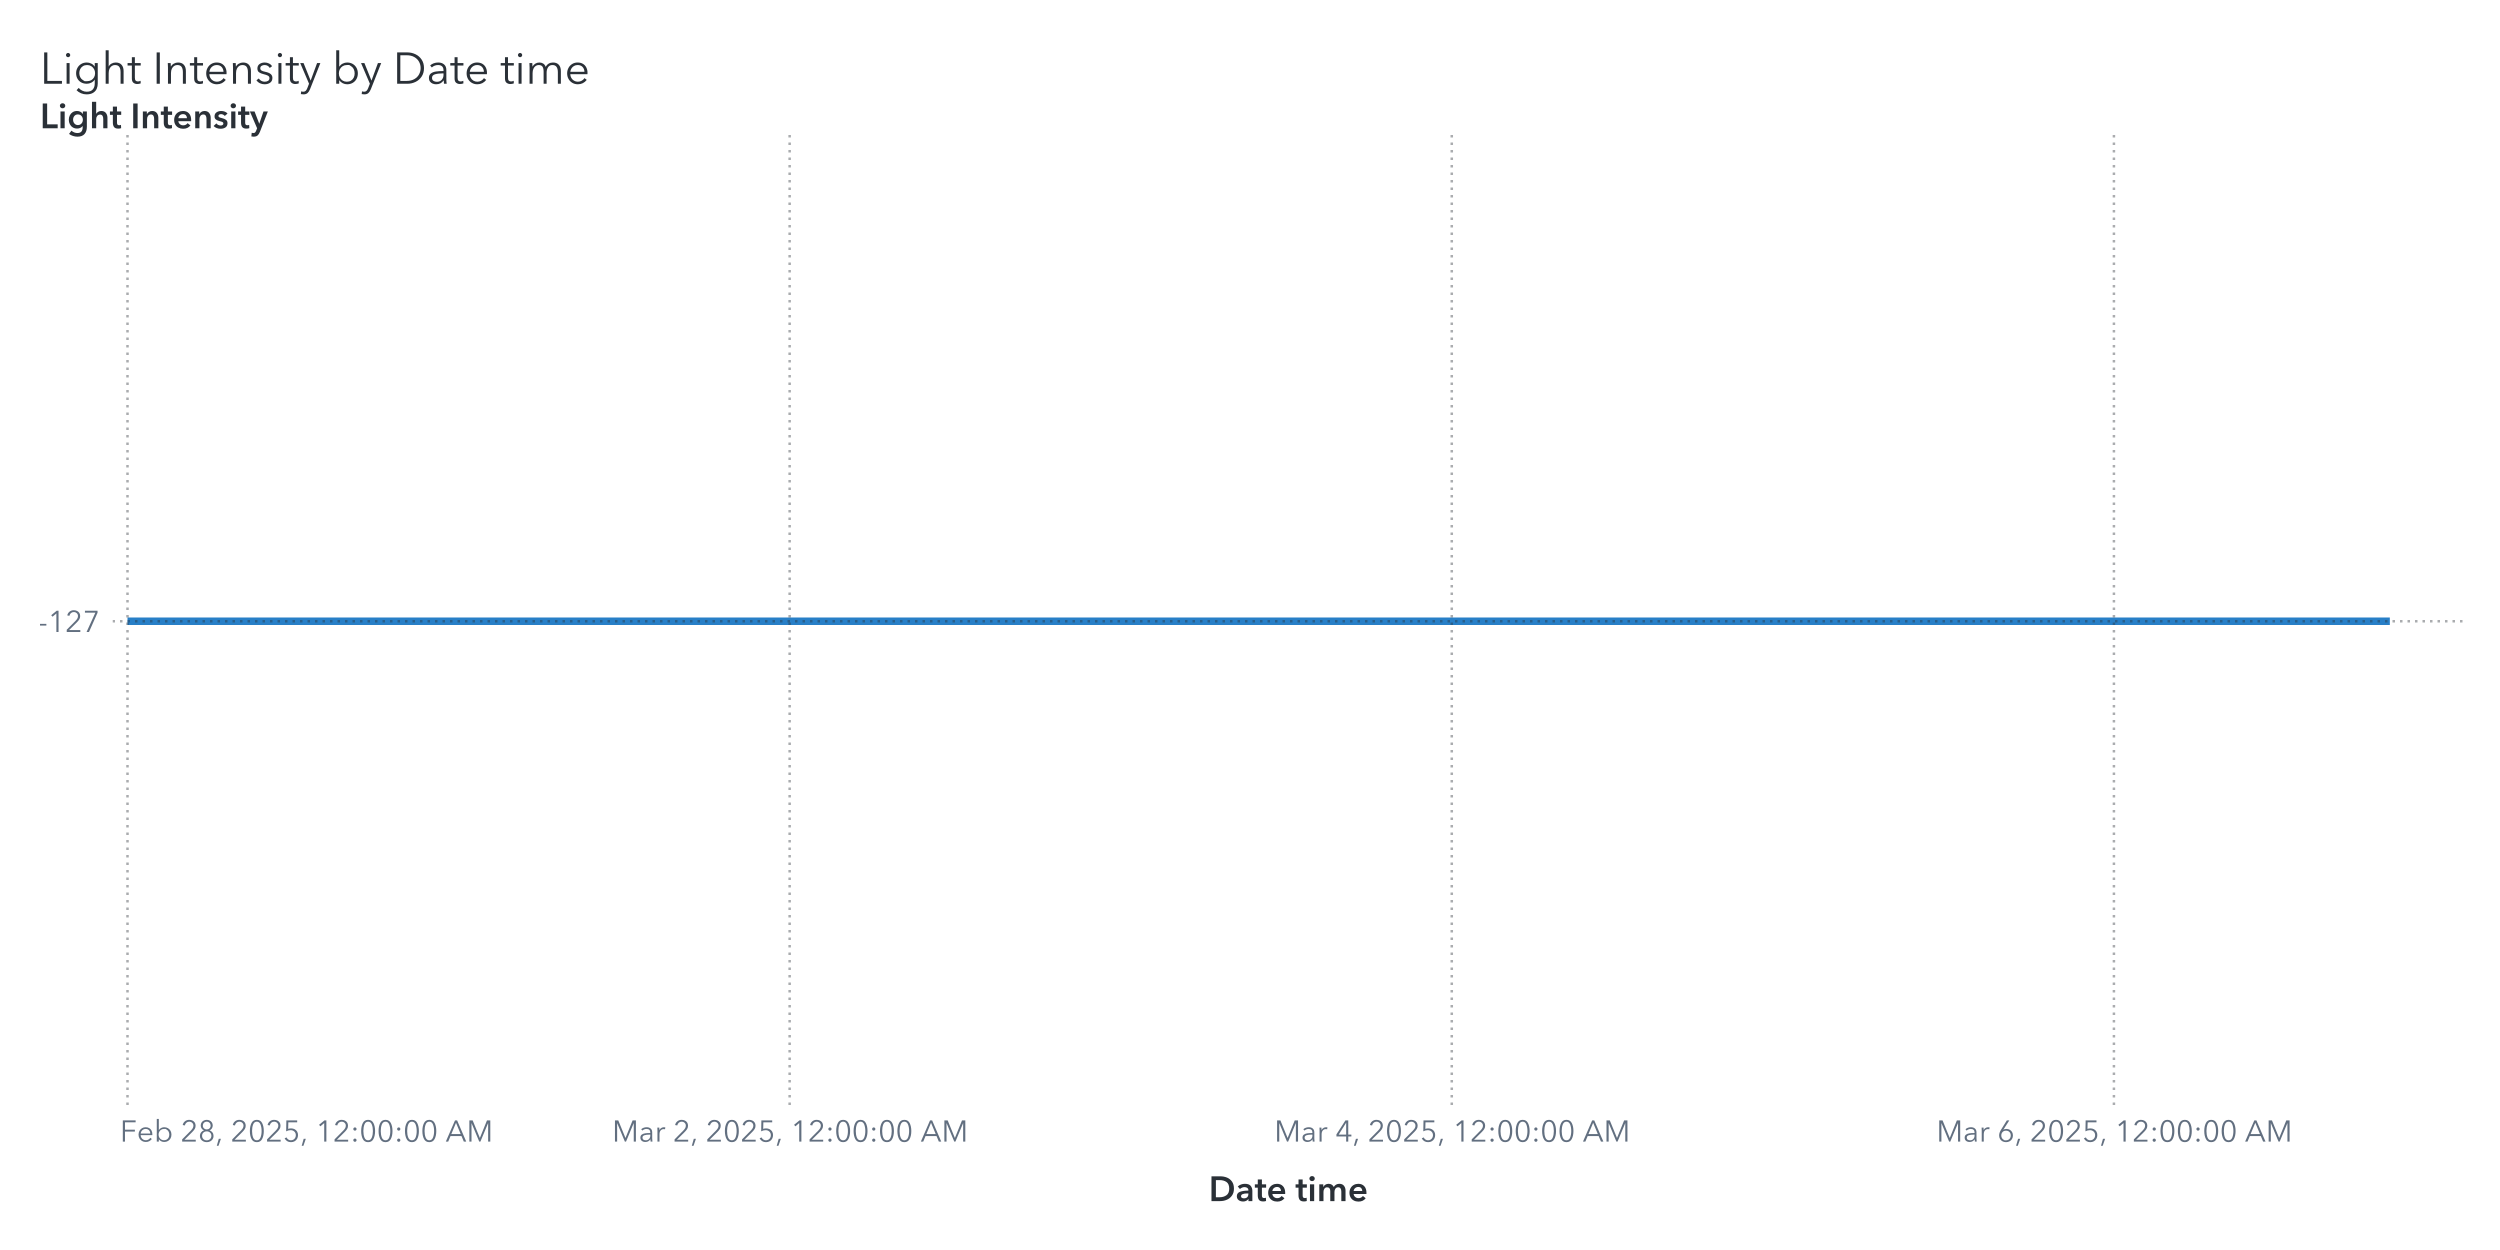
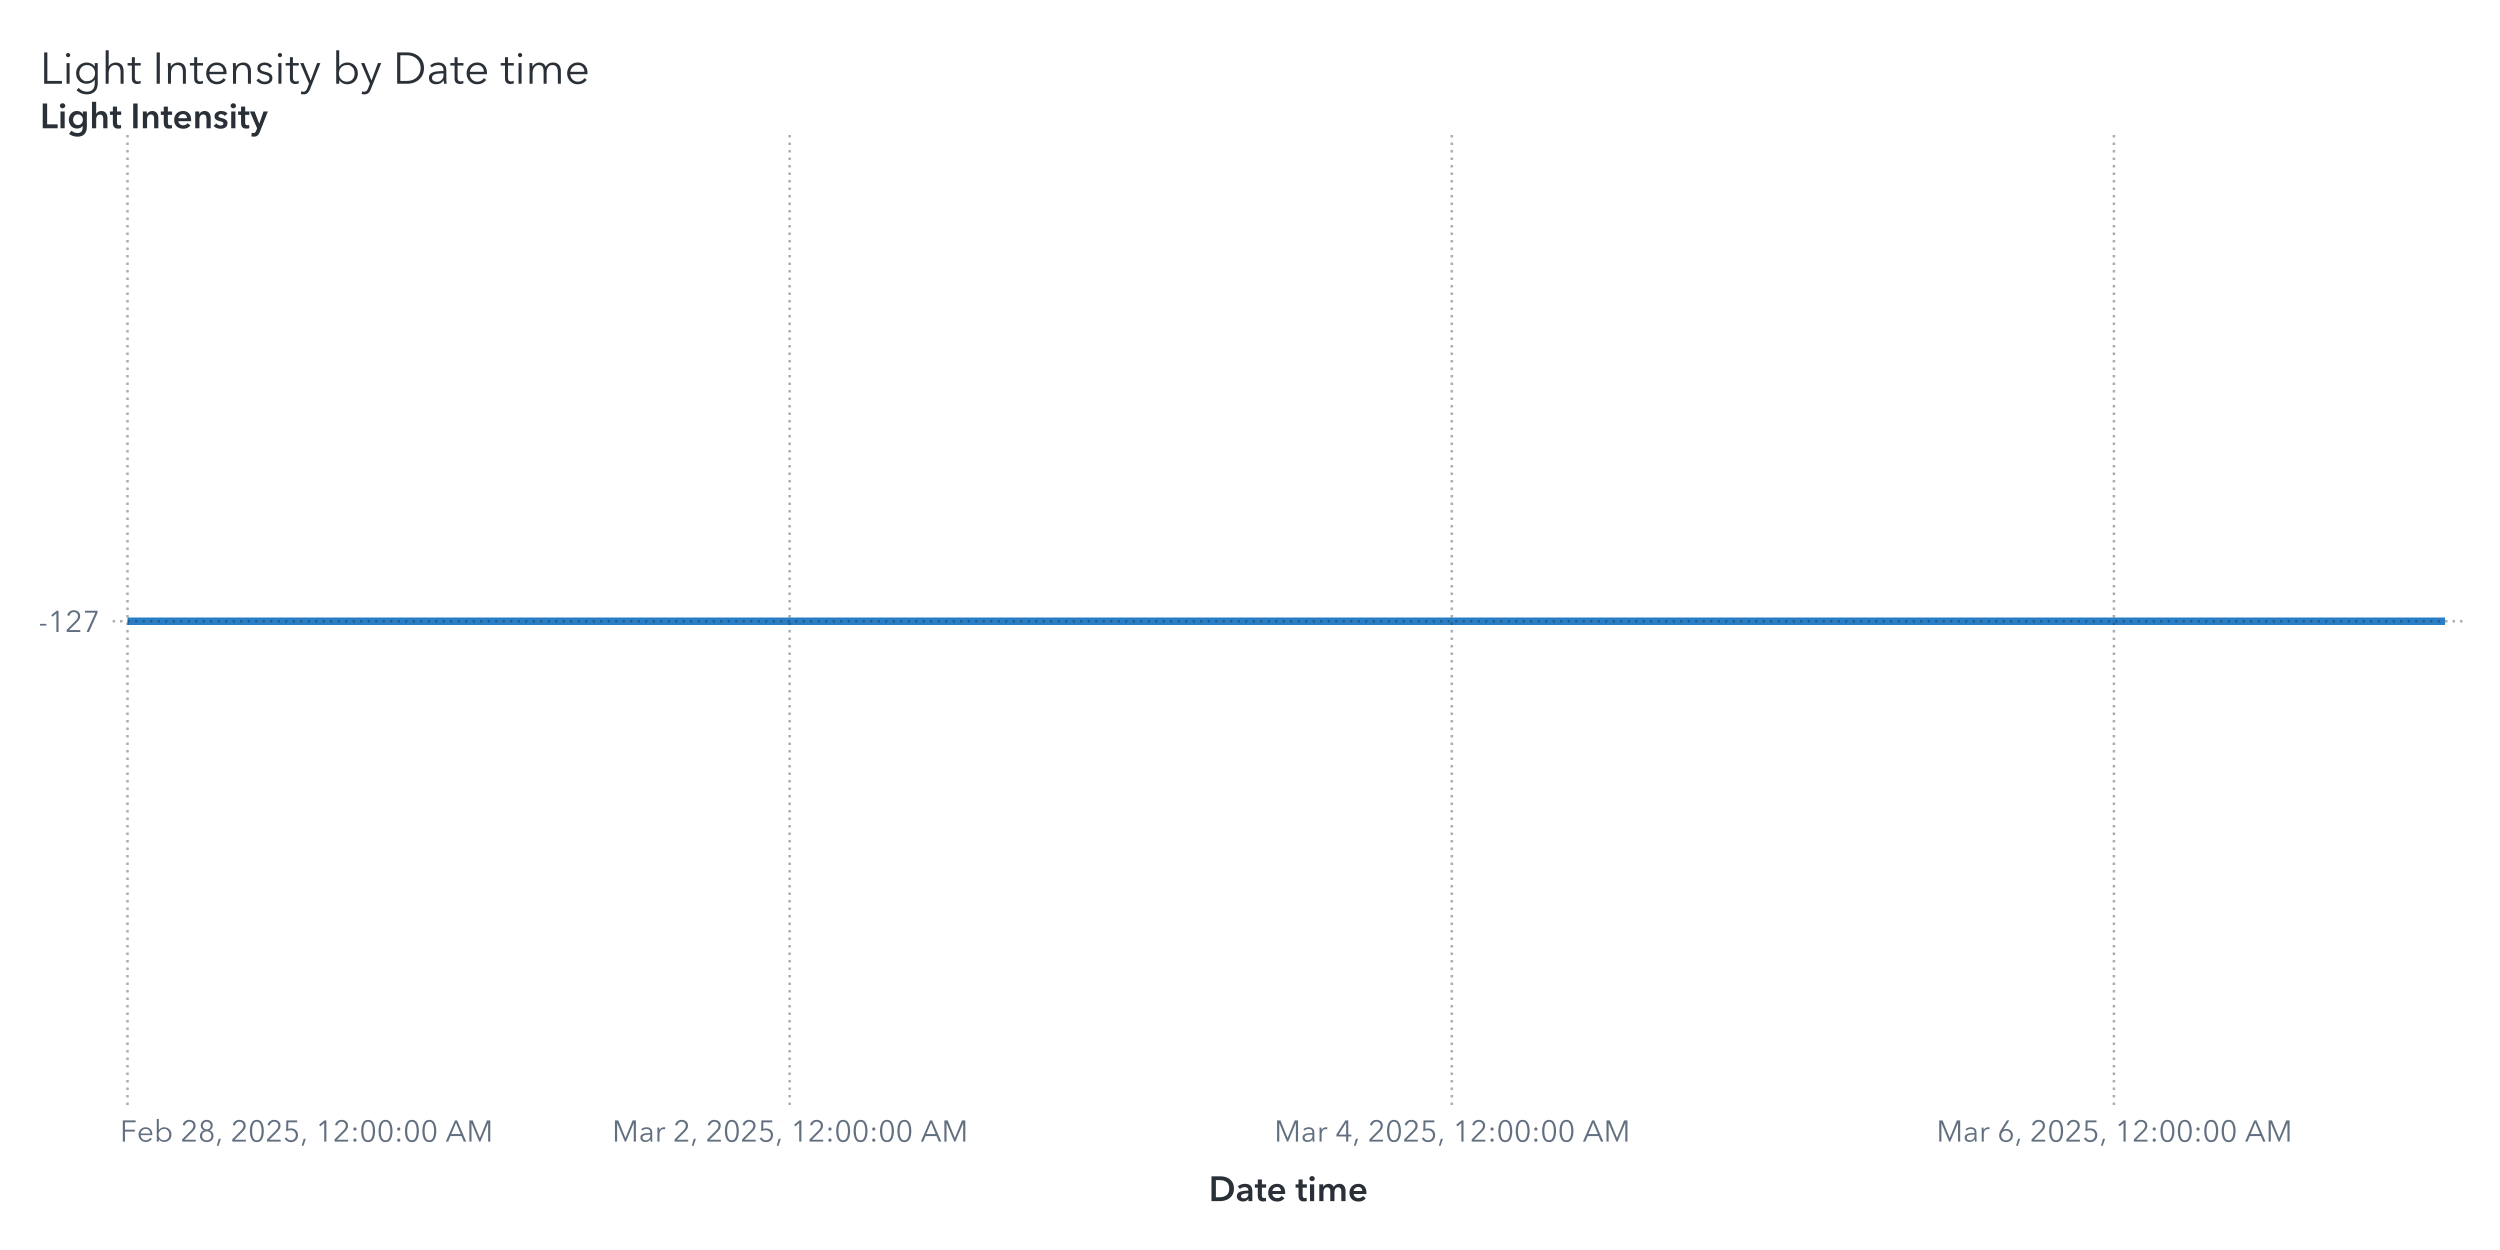
<svg xmlns="http://www.w3.org/2000/svg" xmlns:xlink="http://www.w3.org/1999/xlink" version="1.1" width="1000" height="500" viewBox="0 0 1000 500">
  <rect x="0" y="0" width="1000" height="500" fill="#ffffff">
</rect>
  <g>
    <rect x="0" y="0" rx="5" ry="5" width="1000.0" height="500.0" fill="#ffffff" opacity="0">
</rect>
    <rect x="0" y="0" rx="5" ry="5" width="1000.0" height="500.0" fill="#ffffff" opacity="0">
</rect>
    <rect x="0" y="0" rx="5" ry="5" width="1000.0" height="500.0" fill="#ffffff" opacity="0">
</rect>
    <rect x="0" y="0" rx="5" ry="5" width="1000.0" height="500.0" fill="#ffffff" opacity="0">
</rect>
    <g transform=" translate(16.0 -462.0)">
      <g transform="">
        <g fill="#2a3037" stroke="#2a3037" transform="translate(0 495.5) scale(0.0177 -0.0177)">
          <defs>
            <path id="g76/TT0" d="M166.0 64.0 L496.0 64.0 L496.0 0 L94.0 0 L94.0 708.0 L166.0 708.0 L166.0 64.0Z">
</path>
          </defs>
          <use x="0" y="0" xlink:href="#g76/TT0" />
          <defs>
            <path id="g105/TT0" d="M125.0 600.0Q 106.0,600.0  91.5,614.0 T 77.0,648.0 Q 77.0,668.0  91.5,682.0 T 125.0,696.0 Q 144.0,696.0  158.5,682.0 T 173.0,648.0 Q 173.0,628.0  158.5,614.0 T 125.0,600.0 Z M159.0 0 L91.0 0 L91.0 468.0 L159.0 468.0 L159.0 0Z">
</path>
          </defs>
          <use x="510.0" y="0" xlink:href="#g105/TT0" />
          <defs>
            <path id="g103/TT0" d="M294.0 -180.0Q 389.0,-180.0  433.0,-129.0 T 477.0,4.0  L477.0 92.0 L475.0 92.0Q 449.0,50.0  399.5,25.0 T 298.0,0 Q 226.0,0  171.0,30.5 T 86.0,115.5 T 56.0,238.0 Q 56.0,305.0  86.5,360.0 T 172.0,447.5 T 298.0,480.0 Q 351.0,480.0  399.5,455.5 T 475.0,387.0  L477.0 387.0 L477.0 468.0 L545.0 468.0 L545.0 4.0Q 545.0,-56.0  523.0,-110.5 T 444.0,-202.5 T 291.0,-240.0 Q 227.0,-240.0  167.5,-215.0 T 66.0,-146.0  L115.0 -94.0Q 144.0,-131.0  193.0,-155.5 T 294.0,-180.0 Z M305.0 58.0Q 357.0,58.0  398.0,81.0 T 462.0,145.5 T 485.0,240.0 Q 485.0,289.0  461.5,331.0 T 397.0,398.0 T 305.0,423.0 Q 250.0,423.0  210.0,398.0 T 149.0,331.5 T 128.0,240.0 Q 128.0,190.0  149.0,148.5 T 210.0,82.5 T 250.0,58.0 Z">
</path>
          </defs>
          <use x="760.0" y="0" xlink:href="#g103/TT0" />
          <defs>
            <path id="g104/TT0" d="M319.0 480.0Q 406.0,480.0  451.5,428.0 T 497.0,287.0  L497.0 0 L429.0 0 L429.0 259.0Q 429.0,338.0  400.5,380.5 T 302.0,423.0 Q 264.0,423.0  232.0,402.5 T 180.0,341.0 T 160.0,240.0  L160.0 0 L92.0 0 L92.0 756.0 L160.0 756.0 L160.0 391.0 L162.0 391.0Q 180.0,431.0  224.5,455.5 T 319.0,480.0 Z">
</path>
          </defs>
          <use x="1392.0" y="0" xlink:href="#g104/TT0" />
          <defs>
            <path id="g116/TT0" d="M169.0 411.0 L169.0 138.0Q 169.0,89.0  187.0,70.5 T 239.0,52.0 Q 268.0,52.0  298.0,67.0  L301.0 8.0Q 264.0,-6.0  221.0,-6.0 Q 173.0,-6.0  137.0,22.0 T 101.0,119.0  L101.0 411.0 L4.0 411.0 L4.0 468.0 L101.0 468.0 L101.0 600.0 L169.0 600.0 L169.0 468.0 L301.0 468.0 L301.0 411.0 L169.0 411.0Z">
</path>
          </defs>
          <use x="1975.0" y="0" xlink:href="#g116/TT0" />
          <defs>
            <path id="g73/TT0" d="M166.0 0 L94.0 0 L94.0 708.0 L166.0 708.0 L166.0 0Z">
</path>
          </defs>
          <use x="2542.0" y="0" xlink:href="#g73/TT0" />
          <defs>
            <path id="g110/TT0" d="M155.0 388.0 L157.0 388.0Q 176.0,428.0  221.5,454.0 T 317.0,480.0 Q 404.0,480.0  449.5,428.0 T 495.0,287.0  L495.0 0 L427.0 0 L427.0 259.0Q 427.0,338.0  398.5,380.5 T 300.0,423.0 Q 262.0,423.0  230.0,402.5 T 178.0,341.0 T 158.0,240.0  L158.0 0 L90.0 0 L90.0 365.0Q 90.0,425.0  86.0,468.0  L151.0 468.0Q 155.0,418.0  155.0,388.0 Z">
</path>
          </defs>
          <use x="2802.0" y="0" xlink:href="#g110/TT0" />
          <use x="3383.0" y="0" xlink:href="#g116/TT0" />
          <defs>
            <path id="g101/TT0" d="M515.0 216.0 L127.0 216.0Q 128.0,169.0  150.5,130.5 T 212.0,69.0 T 298.0,46.0 Q 347.0,46.0  387.0,69.5 T 448.0,127.0  L499.0 87.0Q 421.0,-12.0  298.0,-12.0 Q 229.0,-12.0  174.0,20.0 T 87.5,108.0 T 56.0,234.0 Q 56.0,303.0  87.0,359.5 T 172.0,448.0 T 292.0,480.0 Q 363.0,480.0  413.5,449.5 T 490.0,366.0 T 516.0,248.0 Q 516.0,228.0  515.0,216.0 Z M292.0 423.0Q 248.0,423.0  211.5,402.0 T 153.0,345.5 T 128.0,270.0  L447.0 270.0Q 444.0,338.0  403.5,380.5 T 292.0,423.0 Z">
</path>
          </defs>
          <use x="3700.0" y="0" xlink:href="#g101/TT0" />
          <use x="4272.0" y="0" xlink:href="#g110/TT0" />
          <defs>
            <path id="g115/TT0" d="M224.0 423.0Q 183.0,423.0  154.0,404.5 T 125.0,350.0 Q 125.0,318.0  151.0,300.0 T 237.0,270.0 Q 320.0,253.0  359.5,220.0 T 399.0,133.0 Q 399.0,59.0  347.5,23.5 T 223.0,-12.0 Q 167.0,-12.0  118.0,11.0 T 38.0,79.0  L92.0 119.0Q 111.0,87.0  146.5,66.5 T 222.0,46.0 Q 270.0,46.0  301.0,65.5 T 332.0,128.0 Q 332.0,163.0  299.5,182.0 T 194.0,218.0 Q 136.0,232.0  98.0,258.5 T 60.0,344.0 Q 60.0,411.0  108.5,445.5 T 227.0,480.0 Q 277.0,480.0  323.0,457.5 T 391.0,396.0  L339.0 357.0Q 324.0,387.0  293.0,405.0 T 224.0,423.0 Z">
</path>
          </defs>
          <use x="4853.0" y="0" xlink:href="#g115/TT0" />
          <use x="5297.0" y="0" xlink:href="#g105/TT0" />
          <use x="5547.0" y="0" xlink:href="#g116/TT0" />
          <defs>
            <path id="g121/TT0" d="M253.0 73.0 L398.0 468.0 L472.0 468.0 L239.0 -121.0Q 216.0,-180.0  182.5,-210.0 T 92.0,-240.0 Q 61.0,-240.0  31.0,-234.0  L38.0 -172.0Q 62.0,-180.0  88.0,-180.0 Q 121.0,-180.0  141.5,-159.5 T 178.0,-97.0  L216.0 1.0 L16.0 468.0 L92.0 468.0 L251.0 73.0 L253.0 73.0Z">
</path>
          </defs>
          <use x="5864.0" y="0" xlink:href="#g121/TT0" />
          <defs>
            <path id="g98/TT0" d="M160.0 0 L92.0 0 L92.0 756.0 L160.0 756.0 L160.0 387.0 L162.0 387.0Q 191.0,431.0  239.0,455.5 T 339.0,480.0 Q 410.0,480.0  465.5,447.5 T 551.0,359.0 T 581.0,234.0 Q 581.0,165.0  551.0,109.0 T 465.5,20.5 T 339.0,-12.0 Q 287.0,-12.0  239.0,12.0 T 162.0,79.0  L160.0 79.0 L160.0 0Z M332.0 423.0Q 280.0,423.0  239.0,398.0 T 175.0,330.0 T 152.0,234.0 Q 152.0,181.0  175.0,138.0 T 239.0,70.5 T 332.0,46.0 Q 387.0,46.0  427.0,71.0 T 488.0,138.5 T 509.0,234.0 Q 509.0,287.0  488.0,330.0 T 427.0,398.0 T 387.0,423.0 Z">
</path>
          </defs>
          <use x="6602.0" y="0" xlink:href="#g98/TT0" />
          <use x="7239.0" y="0" xlink:href="#g121/TT0" />
          <defs>
            <path id="g68/TT0" d="M329.0 708.0Q 421.0,708.0  507.0,667.5 T 647.0,546.5 T 701.0,354.0 Q 701.0,242.0  647.0,161.5 T 507.0,40.5 T 329.0,0  L94.0 0 L94.0 708.0 L329.0 708.0Z M309.0 64.0Q 411.0,64.0  482.5,105.0 T 589.5,212.0 T 625.0,354.0 Q 625.0,430.0  589.5,496.0 T 482.5,603.0 T 309.0,644.0  L166.0 644.0 L166.0 64.0 L309.0 64.0Z">
</path>
          </defs>
          <use x="7977.0" y="0" xlink:href="#g68/TT0" />
          <defs>
            <path id="g97/TT0" d="M260.0 423.0Q 220.0,423.0  183.0,408.0 T 121.0,368.0  L83.0 413.0Q 113.0,443.0  161.0,461.5 T 267.0,480.0 Q 347.0,480.0  398.0,436.0 T 449.0,310.0  L449.0 105.0Q 449.0,42.0  457.0,0  L396.0 0Q 389.0,40.0  389.0,76.0  L387.0 76.0Q 355.0,30.0  314.5,9.0 T 217.0,-12.0 Q 178.0,-12.0  141.0,2.5 T 79.5,49.0 T 55.0,130.0 Q 55.0,198.0  99.0,232.0 T 212.5,276.5 T 385.0,287.0  L385.0 302.0Q 385.0,362.0  353.0,392.5 T 260.0,423.0 Z M125.0 133.0Q 125.0,87.0  157.0,65.5 T 235.0,44.0 Q 304.0,44.0  344.5,89.0 T 385.0,199.0  L385.0 234.0 L365.0 234.0Q 259.0,234.0  192.0,213.5 T 125.0,133.0 Z">
</path>
          </defs>
          <use x="8734.0" y="0" xlink:href="#g97/TT0" />
          <use x="9268.0" y="0" xlink:href="#g116/TT0" />
          <use x="9585.0" y="0" xlink:href="#g101/TT0" />
          <use x="10407.0" y="0" xlink:href="#g116/TT0" />
          <use x="10724.0" y="0" xlink:href="#g105/TT0" />
          <defs>
            <path id="g109/TT0" d="M311.0 480.0Q 356.0,480.0  395.0,458.0 T 455.0,381.0 Q 479.0,429.0  521.0,454.5 T 619.0,480.0 Q 706.0,480.0  751.5,428.0 T 797.0,287.0  L797.0 0 L729.0 0 L729.0 259.0Q 729.0,423.0  608.0,423.0 Q 540.0,423.0  507.5,372.5 T 475.0,249.0  L475.0 0 L407.0 0 L407.0 273.0Q 407.0,347.0  382.5,385.0 T 294.0,423.0 Q 260.0,423.0  228.5,402.5 T 177.5,340.5 T 158.0,240.0  L158.0 0 L90.0 0 L90.0 365.0Q 90.0,425.0  86.0,468.0  L151.0 468.0Q 155.0,418.0  155.0,388.0  L157.0 388.0Q 178.0,429.0  219.5,454.5 T 311.0,480.0 Z">
</path>
          </defs>
          <use x="10974.0" y="0" xlink:href="#g109/TT0" />
          <use x="11857.0" y="0" xlink:href="#g101/TT0" />
        </g>
        <text x="0" y="495.5" font-size="13.3pt" font-family="Avenir Next for SAS" fill="#2a3037" opacity="0">
Light Intensity by Date time</text>
      </g>
    </g>
    <g transform=" translate(16.0 -16.0)">
      <defs>
        <clipPath id="ClipPath0">
          <rect x="29" y="68" width="942" height="390">
</rect>
        </clipPath>
      </defs>
      <g clip-path="url(#ClipPath0)">
        <defs>
          <clipPath id="ClipPath1">
            <rect x="29" y="70" width="940" height="388">
</rect>
          </clipPath>
        </defs>
        <g clip-path="url(#ClipPath1)">
-           <polyline id="Polyline_6" points="35.0,264.5  46.04,264.5  57.07,264.5  68.11,264.5  79.14,264.5  90.18,264.5  101.21,264.5  112.25,264.5  123.29,264.5  134.32,264.5  145.36,264.5  156.39,264.5  167.43,264.5  178.46,264.5  189.5,264.5  200.54,264.5  211.57,264.5  222.61,264.5  233.64,264.5  244.68,264.5  255.71,264.5  266.75,264.5  277.79,264.5  288.82,264.5  299.86,264.5  310.89,264.5  321.93,264.5  332.96,264.5  344.0,264.5  355.04,264.5  366.07,264.5  377.11,264.5  388.14,264.5  399.18,264.5  410.21,264.5  421.25,264.5  432.29,264.5  443.32,264.5  454.36,264.5  465.39,264.5  476.43,264.5  487.46,264.5  498.5,264.5  509.54,264.5  520.57,264.5  531.61,264.5  542.64,264.5  553.68,264.5  564.71,264.5  575.75,264.5  586.79,264.5  597.82,264.5  608.86,264.5  619.89,264.5  630.93,264.5  641.96,264.5  653.0,264.5  664.04,264.5  675.07,264.5  686.11,264.5  697.14,264.5  708.18,264.5  719.21,264.5  730.25,264.5  741.29,264.5  752.32,264.5  763.36,264.5  774.39,264.5  785.43,264.5  796.46,264.5  807.5,264.5  818.54,264.5  829.57,264.5  840.61,264.5  851.64,264.5  862.68,264.5  873.71,264.5  884.75,264.5  895.79,264.5  906.82,264.5  917.86,264.5  928.89,264.5  939.93,264.5 " fill="none" stroke="#287fc7" stroke-width="3.0">
+           <polyline id="Polyline_6" points="35.0,264.5  46.04,264.5  57.07,264.5  68.11,264.5  79.14,264.5  90.18,264.5  101.21,264.5  112.25,264.5  123.29,264.5  134.32,264.5  145.36,264.5  156.39,264.5  167.43,264.5  178.46,264.5  189.5,264.5  200.54,264.5  211.57,264.5  222.61,264.5  233.64,264.5  244.68,264.5  255.71,264.5  266.75,264.5  277.79,264.5  288.82,264.5  299.86,264.5  310.89,264.5  321.93,264.5  332.96,264.5  344.0,264.5  355.04,264.5  366.07,264.5  377.11,264.5  388.14,264.5  399.18,264.5  410.21,264.5  421.25,264.5  432.29,264.5  443.32,264.5  454.36,264.5  465.39,264.5  476.43,264.5  487.46,264.5  498.5,264.5  509.54,264.5  520.57,264.5  531.61,264.5  542.64,264.5  553.68,264.5  564.71,264.5  575.75,264.5  586.79,264.5  597.82,264.5  608.86,264.5  619.89,264.5  630.93,264.5  641.96,264.5  653.0,264.5  664.04,264.5  675.07,264.5  686.11,264.5  697.14,264.5  708.18,264.5  719.21,264.5  730.25,264.5  741.29,264.5  752.32,264.5  763.36,264.5  774.39,264.5  785.43,264.5  796.46,264.5  807.5,264.5  818.54,264.5  829.57,264.5  840.61,264.5  851.64,264.5  862.68,264.5  873.71,264.5  884.75,264.5  895.79,264.5  906.82,264.5  917.86,264.5  928.89,264.5  939.93,264.5  950.96,264.5  962.0,264.5 " fill="none" stroke="#287fc7" stroke-width="3.0">
</polyline>
        </g>
        <path d="M29.0 264.5L969.0 264.5" stroke="#2a3037" stroke-dasharray="1,2" fill="none" opacity="0.4">
</path>
        <path d="M35.0 458.0L35.0 70.0" stroke="#2a3037" stroke-dasharray="1,2" fill="none" opacity="0.4">
</path>
        <path d="M299.86 458.0L299.86 70.0" stroke="#2a3037" stroke-dasharray="1,2" fill="none" opacity="0.4">
</path>
        <path d="M564.71 458.0L564.71 70.0" stroke="#2a3037" stroke-dasharray="1,2" fill="none" opacity="0.4">
</path>
        <path d="M829.57 458.0L829.57 70.0" stroke="#2a3037" stroke-dasharray="1,2" fill="none" opacity="0.4">
</path>
      </g>
      <defs>
        <clipPath id="ClipPath2">
          <rect x="0" y="71" width="29" height="387">
</rect>
        </clipPath>
      </defs>
      <g clip-path="url(#ClipPath2)">
        <g fill="#626f80" stroke="#626f80" transform="translate(-0.72 268.8) scale(0.012 -0.012)">
          <defs>
            <path id="g45/TT0" d="M272.0 214.0 L48.0 214.0 L48.0 271.0 L272.0 271.0 L272.0 214.0Z">
</path>
          </defs>
          <use x="0" y="0" xlink:href="#g45/TT0" />
          <defs>
            <path id="g49/TT0" d="M358.0 0 L286.0 0 L286.0 619.0 L158.0 510.0 L114.0 560.0 L294.0 708.0 L358.0 708.0 L358.0 0Z">
</path>
          </defs>
          <use x="320.0" y="0" xlink:href="#g49/TT0" />
          <defs>
            <path id="g50/TT0" d="M51.0 0 L51.0 75.0 L341.0 368.0Q 380.0,408.0  403.0,447.0 T 426.0,530.0 Q 426.0,590.0  385.5,627.5 T 286.0,665.0 Q 230.0,665.0  191.0,630.0 T 140.0,539.0  L69.0 553.0Q 84.0,629.0  144.0,677.5 T 286.0,726.0 Q 344.0,726.0  392.5,703.5 T 470.0,637.0 T 499.0,531.0 Q 499.0,469.0  470.0,421.5 T 384.0,317.0  L129.0 64.0 L504.0 64.0 L504.0 0 L51.0 0Z">
</path>
          </defs>
          <use x="900.0" y="0" xlink:href="#g50/TT0" />
          <defs>
            <path id="g55/TT0" d="M498.0 642.0 L213.0 0 L132.0 0 L425.0 644.0 L78.0 644.0 L78.0 708.0 L498.0 708.0 L498.0 642.0Z">
</path>
          </defs>
          <use x="1480.0" y="0" xlink:href="#g55/TT0" />
        </g>
-         <text id="Text_91" x="24.0" y="268.8" font-size="9.0pt" font-family="Avenir Next for SAS" fill="#626f80" text-anchor="end" opacity="0">
+         <text id="Text_93" x="24.0" y="268.8" font-size="9.0pt" font-family="Avenir Next for SAS" fill="#626f80" text-anchor="end" opacity="0">
-127</text>
      </g>
      <g fill="#2a3037" stroke="#2a3037" transform="translate(0 67.31) scale(0.014 -0.014)">
        <defs>
          <path id="g76/TT1" d="M78.0 708.0 L204.0 708.0 L204.0 112.0 L505.0 112.0 L505.0 0 L78.0 0 L78.0 708.0Z">
</path>
        </defs>
        <use x="0" y="0" xlink:href="#g76/TT1" />
        <defs>
          <path id="g105/TT1" d="M133.0 715.0Q 166.0,715.0  188.5,694.5 T 211.0,643.0 Q 211.0,612.0  188.5,591.5 T 133.0,571.0 Q 101.0,571.0  79.0,592.5 T 57.0,643.0 Q 57.0,672.0  79.0,693.5 T 133.0,715.0 Z M74.0 480.0 L194.0 480.0 L194.0 0 L74.0 0 L74.0 480.0Z">
</path>
        </defs>
        <use x="511.0" y="0" xlink:href="#g105/TT1" />
        <defs>
          <path id="g103/TT1" d="M560.0 43.0Q 560.0,-91.0  492.5,-165.5 T 289.0,-240.0 Q 228.0,-240.0  162.0,-219.0 T 51.0,-161.0  L120.0 -68.0Q 154.0,-101.0  198.5,-118.5 T 288.0,-136.0 Q 370.0,-136.0  405.0,-92.5 T 440.0,29.0  L440.0 64.0 L438.0 64.0Q 412.0,29.0  371.5,10.5 T 281.0,-8.0 Q 211.0,-8.0  157.0,25.5 T 73.5,116.5 T 44.0,242.0 Q 44.0,312.0  73.0,369.5 T 155.0,460.5 T 279.0,494.0 Q 331.0,494.0  375.0,472.0 T 444.0,408.0  L446.0 408.0 L446.0 480.0 L560.0 480.0 L560.0 43.0Z M166.0 243.0Q 166.0,204.0  182.5,169.0 T 230.5,112.5 T 303.0,91.0 Q 346.0,91.0  378.5,112.0 T 428.5,168.0 T 446.0,243.0 Q 446.0,285.0  428.5,320.0 T 378.5,375.5 T 304.0,396.0 Q 241.0,396.0  203.5,352.5 T 166.0,243.0 Z">
</path>
        </defs>
        <use x="779.0" y="0" xlink:href="#g103/TT1" />
        <defs>
          <path id="g104/TT1" d="M516.0 300.0 L516.0 0 L396.0 0 L396.0 264.0Q 396.0,391.0  307.0,391.0 Q 253.0,391.0  223.5,352.5 T 194.0,262.0  L194.0 0 L74.0 0 L74.0 756.0 L194.0 756.0 L194.0 413.0 L196.0 413.0Q 212.0,446.0  250.5,470.0 T 339.0,494.0 Q 427.0,494.0  471.5,437.5 T 516.0,300.0 Z">
</path>
        </defs>
        <use x="1411.0" y="0" xlink:href="#g104/TT1" />
        <defs>
          <path id="g116/TT1" d="M3.0 480.0 L87.0 480.0 L87.0 619.0 L205.0 619.0 L205.0 480.0 L325.0 480.0 L325.0 384.0 L205.0 384.0 L205.0 161.0Q 205.0,125.0  218.0,106.0 T 268.0,87.0 Q 299.0,87.0  319.0,97.0  L323.0 3.0Q 289.0,-10.0  243.0,-10.0 Q 155.0,-10.0  121.0,35.5 T 87.0,160.0  L87.0 384.0 L3.0 384.0 L3.0 480.0Z">
</path>
        </defs>
        <use x="1995.0" y="0" xlink:href="#g116/TT1" />
        <defs>
          <path id="g73/TT1" d="M78.0 708.0 L204.0 708.0 L204.0 0 L78.0 0 L78.0 708.0Z">
</path>
        </defs>
        <use x="2585.0" y="0" xlink:href="#g73/TT1" />
        <defs>
          <path id="g110/TT1" d="M186.0 480.0 L186.0 403.0 L188.0 403.0Q 205.0,441.0  245.5,467.5 T 337.0,494.0 Q 425.0,494.0  469.5,437.5 T 514.0,300.0  L514.0 0 L394.0 0 L394.0 266.0Q 394.0,394.0  304.0,394.0 Q 250.0,394.0  221.0,355.5 T 192.0,264.0  L192.0 0 L72.0 0 L72.0 480.0 L186.0 480.0Z">
</path>
        </defs>
        <use x="2867.0" y="0" xlink:href="#g110/TT1" />
        <use x="3449.0" y="0" xlink:href="#g116/TT1" />
        <defs>
          <path id="g101/TT1" d="M529.0 202.0 L164.0 202.0Q 168.0,152.0  208.0,118.0 T 301.0,84.0 Q 384.0,84.0  428.0,146.0  L508.0 82.0Q 437.0,-14.0  302.0,-14.0 Q 228.0,-14.0  169.5,16.5 T 77.5,104.0 T 44.0,237.0 Q 44.0,313.0  77.0,371.5 T 168.0,462.0 T 298.0,494.0 Q 402.0,494.0  466.0,427.0 T 530.0,234.0 Q 530.0,213.0  529.0,202.0 Z M297.0 404.0Q 244.0,404.0  206.0,371.0 T 164.0,288.0  L410.0 288.0Q 410.0,338.0  381.0,371.0 T 297.0,404.0 Z">
</path>
        </defs>
        <use x="3789.0" y="0" xlink:href="#g101/TT1" />
        <use x="4363.0" y="0" xlink:href="#g110/TT1" />
        <defs>
          <path id="g115/TT1" d="M230.0 404.0Q 198.0,404.0  175.5,391.0 T 153.0,352.0 Q 153.0,327.0  176.0,315.0 T 257.0,289.0 Q 325.0,273.0  368.5,241.0 T 412.0,146.0 Q 412.0,64.0  355.5,25.0 T 212.0,-14.0 Q 155.0,-14.0  102.0,7.0 T 15.0,65.0  L94.0 139.0Q 114.0,112.0  146.5,95.5 T 217.0,79.0 Q 248.0,79.0  271.0,93.0 T 294.0,136.0 Q 294.0,164.0  269.5,177.5 T 184.0,205.0 Q 119.0,221.0  80.5,250.5 T 42.0,341.0 Q 42.0,416.0  98.0,455.0 T 233.0,494.0 Q 287.0,494.0  336.0,475.0 T 413.0,421.0  L335.0 352.0Q 318.0,374.0  290.0,389.0 T 230.0,404.0 Z">
</path>
        </defs>
        <use x="4945.0" y="0" xlink:href="#g115/TT1" />
        <use x="5389.0" y="0" xlink:href="#g105/TT1" />
        <use x="5657.0" y="0" xlink:href="#g116/TT1" />
        <defs>
          <path id="g121/TT1" d="M133.0 480.0 L267.0 131.0 L269.0 131.0 L388.0 480.0 L513.0 480.0 L286.0 -103.0Q 258.0,-174.0  218.5,-207.0 T 104.0,-240.0 Q 71.0,-240.0  42.0,-233.0  L52.0 -129.0Q 74.0,-136.0  97.0,-136.0 Q 133.0,-136.0  149.0,-119.5 T 182.0,-61.0  L206.0 0 L0 480.0 L133.0 480.0Z">
</path>
        </defs>
        <use x="5997.0" y="0" xlink:href="#g121/TT1" />
      </g>
-       <text id="Text_92" x="0" y="67.31" font-size="10.5pt" font-family="Avenir Next for SAS" font-weight="bold" fill="#2a3037" text-anchor="start" opacity="0">
+       <text id="Text_94" x="0" y="67.31" font-size="10.5pt" font-family="Avenir Next for SAS" font-weight="bold" fill="#2a3037" text-anchor="start" opacity="0">
Light Intensity</text>
      <defs>
        <clipPath id="ClipPath3">
          <rect x="29" y="458" width="939" height="42">
</rect>
        </clipPath>
      </defs>
      <g clip-path="url(#ClipPath3)">
        <g fill="#626f80" stroke="#626f80" transform="translate(32.0 472.65) scale(0.012 -0.012)">
          <defs>
            <path id="g70/TT0" d="M166.0 0 L94.0 0 L94.0 708.0 L521.0 708.0 L521.0 644.0 L166.0 644.0 L166.0 398.0 L496.0 398.0 L496.0 335.0 L166.0 335.0 L166.0 0Z">
</path>
          </defs>
          <use x="0" y="0" xlink:href="#g70/TT0" />
          <use x="562.0" y="0" xlink:href="#g101/TT0" />
          <use x="1134.0" y="0" xlink:href="#g98/TT0" />
          <use x="2021.0" y="0" xlink:href="#g50/TT0" />
          <defs>
            <path id="g56/TT0" d="M517.0 186.0Q 517.0,126.0  486.0,79.5 T 403.0,7.5 T 290.0,-18.0 Q 229.0,-18.0  177.0,7.5 T 94.0,79.5 T 63.0,186.0 Q 63.0,256.0  100.5,306.5 T 197.0,375.0  L197.0 377.0Q 150.0,393.0  120.0,437.5 T 90.0,537.0 Q 90.0,593.0  117.0,636.0 T 190.0,702.5 T 290.0,726.0 Q 344.0,726.0  390.0,702.5 T 463.0,636.0 T 490.0,537.0 Q 490.0,482.0  460.0,437.5 T 383.0,377.0  L383.0 375.0Q 442.0,358.0  479.5,307.0 T 517.0,186.0 Z M290.0 406.0Q 345.0,406.0  382.5,442.0 T 420.0,533.0 Q 420.0,590.0  383.0,627.5 T 290.0,665.0 Q 234.0,665.0  197.0,627.5 T 160.0,533.0 Q 160.0,478.0  197.5,442.0 T 290.0,406.0 Z M290.0 43.0Q 359.0,43.0  402.0,86.0 T 445.0,194.0 Q 445.0,258.0  402.0,300.0 T 290.0,342.0 Q 221.0,342.0  178.0,300.0 T 135.0,194.0 Q 135.0,129.0  178.0,86.0 T 290.0,43.0 Z">
</path>
          </defs>
          <use x="2601.0" y="0" xlink:href="#g56/TT0" />
          <defs>
            <path id="g44/TT0" d="M102.0 -140.0 L45.0 -140.0 L112.0 95.0 L183.0 95.0 L102.0 -140.0Z">
</path>
          </defs>
          <use x="3181.0" y="0" xlink:href="#g44/TT0" />
          <use x="3691.0" y="0" xlink:href="#g50/TT0" />
          <defs>
            <path id="g48/TT0" d="M522.0 353.0Q 522.0,195.0  467.0,88.5 T 290.0,-18.0 Q 167.0,-18.0  112.5,88.5 T 58.0,353.0 Q 58.0,512.0  112.5,619.0 T 290.0,726.0 Q 412.0,726.0  467.0,618.5 T 522.0,353.0 Z M131.0 353.0Q 131.0,226.0  167.5,135.0 T 290.0,44.0 Q 375.0,44.0  412.0,135.5 T 449.0,353.0 Q 449.0,480.0  412.0,572.5 T 290.0,665.0 Q 204.0,665.0  167.5,573.0 T 131.0,353.0 Z">
</path>
          </defs>
          <use x="4271.0" y="0" xlink:href="#g48/TT0" />
          <use x="4851.0" y="0" xlink:href="#g50/TT0" />
          <defs>
            <path id="g53/TT0" d="M180.0 644.0 L175.0 425.0Q 219.0,441.0  273.0,441.0 Q 339.0,441.0  391.5,413.0 T 473.5,334.5 T 503.0,219.0 Q 503.0,151.0  473.5,97.0 T 390.5,12.5 T 268.0,-18.0 Q 194.0,-18.0  140.0,16.0 T 56.0,111.0  L121.0 140.0Q 140.0,96.0  179.0,70.0 T 264.0,44.0 Q 311.0,44.0  349.0,66.0 T 408.5,126.5 T 430.0,212.0 Q 430.0,289.0  380.5,335.5 T 254.0,382.0 Q 180.0,382.0  107.0,343.0  L114.0 708.0 L475.0 708.0 L475.0 644.0 L180.0 644.0Z">
</path>
          </defs>
          <use x="5431.0" y="0" xlink:href="#g53/TT0" />
          <use x="6011.0" y="0" xlink:href="#g44/TT0" />
          <use x="6521.0" y="0" xlink:href="#g49/TT0" />
          <use x="7101.0" y="0" xlink:href="#g50/TT0" />
          <defs>
            <path id="g58/TT0" d="M150.0 366.0Q 127.0,366.0  111.5,382.0 T 96.0,420.0 Q 96.0,442.0  111.5,458.0 T 150.0,474.0 Q 173.0,474.0  188.5,458.0 T 204.0,420.0 Q 204.0,398.0  188.5,382.0 T 150.0,366.0 Z M150.0 -6.0Q 127.0,-6.0  111.5,10.0 T 96.0,48.0 Q 96.0,70.0  111.5,86.0 T 150.0,102.0 Q 173.0,102.0  188.5,86.0 T 204.0,48.0 Q 204.0,26.0  188.5,10.0 T 150.0,-6.0 Z">
</path>
          </defs>
          <use x="7681.0" y="0" xlink:href="#g58/TT0" />
          <use x="7981.0" y="0" xlink:href="#g48/TT0" />
          <use x="8561.0" y="0" xlink:href="#g48/TT0" />
          <use x="9141.0" y="0" xlink:href="#g58/TT0" />
          <use x="9441.0" y="0" xlink:href="#g48/TT0" />
          <use x="10021.0" y="0" xlink:href="#g48/TT0" />
          <defs>
            <path id="g65/TT0" d="M89.0 0 L10.0 0 L316.0 708.0 L386.0 708.0 L690.0 0 L610.0 0 L532.0 186.0 L166.0 186.0 L89.0 0Z M193.0 252.0 L505.0 252.0 L349.0 628.0 L193.0 252.0Z">
</path>
          </defs>
          <use x="10851.0" y="0" xlink:href="#g65/TT0" />
          <defs>
            <path id="g77/TT0" d="M444.0 122.0 L445.0 122.0 L682.0 708.0 L792.0 708.0 L792.0 0 L720.0 0 L720.0 615.0 L718.0 615.0 L462.0 0 L424.0 0 L168.0 615.0 L166.0 615.0 L166.0 0 L94.0 0 L94.0 708.0 L204.0 708.0 L444.0 122.0Z">
</path>
          </defs>
          <use x="11551.0" y="0" xlink:href="#g77/TT0" />
        </g>
-         <text id="Text_94" x="106.0" y="472.65" font-size="9.0pt" font-family="Avenir Next for SAS" fill="#626f80" text-anchor="middle" opacity="0">
+         <text id="Text_96" x="106.0" y="472.65" font-size="9.0pt" font-family="Avenir Next for SAS" fill="#626f80" text-anchor="middle" opacity="0">
Feb 28, 2025, 12:00:00 AM</text>
        <g fill="#626f80" stroke="#626f80" transform="translate(228.86 472.65) scale(0.012 -0.012)">
          <use x="0" y="0" xlink:href="#g77/TT0" />
          <use x="886.0" y="0" xlink:href="#g97/TT0" />
          <defs>
            <path id="g114/TT0" d="M86.0 468.0 L151.0 468.0Q 155.0,418.0  155.0,388.0  L157.0 388.0Q 177.0,429.0  217.5,454.5 T 307.0,480.0 Q 334.0,480.0  352.0,475.0  L343.0 411.0Q 337.0,413.0  322.5,415.0 T 295.0,417.0 Q 236.0,417.0  197.0,372.5 T 158.0,240.0  L158.0 0 L90.0 0 L90.0 365.0Q 90.0,425.0  86.0,468.0 Z">
</path>
          </defs>
          <use x="1420.0" y="0" xlink:href="#g114/TT0" />
          <use x="2030.0" y="0" xlink:href="#g50/TT0" />
          <use x="2610.0" y="0" xlink:href="#g44/TT0" />
          <use x="3120.0" y="0" xlink:href="#g50/TT0" />
          <use x="3700.0" y="0" xlink:href="#g48/TT0" />
          <use x="4280.0" y="0" xlink:href="#g50/TT0" />
          <use x="4860.0" y="0" xlink:href="#g53/TT0" />
          <use x="5440.0" y="0" xlink:href="#g44/TT0" />
          <use x="5950.0" y="0" xlink:href="#g49/TT0" />
          <use x="6530.0" y="0" xlink:href="#g50/TT0" />
          <use x="7110.0" y="0" xlink:href="#g58/TT0" />
          <use x="7410.0" y="0" xlink:href="#g48/TT0" />
          <use x="7990.0" y="0" xlink:href="#g48/TT0" />
          <use x="8570.0" y="0" xlink:href="#g58/TT0" />
          <use x="8870.0" y="0" xlink:href="#g48/TT0" />
          <use x="9450.0" y="0" xlink:href="#g48/TT0" />
          <use x="10280.0" y="0" xlink:href="#g65/TT0" />
          <use x="10980.0" y="0" xlink:href="#g77/TT0" />
        </g>
-         <text id="Text_95" x="299.86" y="472.65" font-size="9.0pt" font-family="Avenir Next for SAS" fill="#626f80" text-anchor="middle" opacity="0">
+         <text id="Text_97" x="299.86" y="472.65" font-size="9.0pt" font-family="Avenir Next for SAS" fill="#626f80" text-anchor="middle" opacity="0">
Mar 2, 2025, 12:00:00 AM</text>
        <g fill="#626f80" stroke="#626f80" transform="translate(493.71 472.65) scale(0.012 -0.012)">
          <use x="0" y="0" xlink:href="#g77/TT0" />
          <use x="886.0" y="0" xlink:href="#g97/TT0" />
          <use x="1420.0" y="0" xlink:href="#g114/TT0" />
          <defs>
            <path id="g52/TT0" d="M436.0 234.0 L540.0 234.0 L540.0 171.0 L436.0 171.0 L436.0 0 L366.0 0 L366.0 171.0 L42.0 171.0 L42.0 241.0 L342.0 708.0 L436.0 708.0 L436.0 234.0Z M366.0 627.0 L364.0 627.0 L117.0 234.0 L366.0 234.0 L366.0 627.0Z">
</path>
          </defs>
          <use x="2030.0" y="0" xlink:href="#g52/TT0" />
          <use x="2610.0" y="0" xlink:href="#g44/TT0" />
          <use x="3120.0" y="0" xlink:href="#g50/TT0" />
          <use x="3700.0" y="0" xlink:href="#g48/TT0" />
          <use x="4280.0" y="0" xlink:href="#g50/TT0" />
          <use x="4860.0" y="0" xlink:href="#g53/TT0" />
          <use x="5440.0" y="0" xlink:href="#g44/TT0" />
          <use x="5950.0" y="0" xlink:href="#g49/TT0" />
          <use x="6530.0" y="0" xlink:href="#g50/TT0" />
          <use x="7110.0" y="0" xlink:href="#g58/TT0" />
          <use x="7410.0" y="0" xlink:href="#g48/TT0" />
          <use x="7990.0" y="0" xlink:href="#g48/TT0" />
          <use x="8570.0" y="0" xlink:href="#g58/TT0" />
          <use x="8870.0" y="0" xlink:href="#g48/TT0" />
          <use x="9450.0" y="0" xlink:href="#g48/TT0" />
          <use x="10280.0" y="0" xlink:href="#g65/TT0" />
          <use x="10980.0" y="0" xlink:href="#g77/TT0" />
        </g>
-         <text id="Text_96" x="564.71" y="472.65" font-size="9.0pt" font-family="Avenir Next for SAS" fill="#626f80" text-anchor="middle" opacity="0">
+         <text id="Text_98" x="564.71" y="472.65" font-size="9.0pt" font-family="Avenir Next for SAS" fill="#626f80" text-anchor="middle" opacity="0">
Mar 4, 2025, 12:00:00 AM</text>
        <g fill="#626f80" stroke="#626f80" transform="translate(758.57 472.65) scale(0.012 -0.012)">
          <use x="0" y="0" xlink:href="#g77/TT0" />
          <use x="886.0" y="0" xlink:href="#g97/TT0" />
          <use x="1420.0" y="0" xlink:href="#g114/TT0" />
          <defs>
            <path id="g54/TT0" d="M203.0 397.0Q 218.0,409.0  247.0,416.0 T 304.0,423.0 Q 365.0,423.0  414.5,395.5 T 492.0,318.0 T 520.0,205.0 Q 520.0,140.0  490.5,89.5 T 408.5,10.5 T 290.0,-18.0 Q 224.0,-18.0  171.5,10.5 T 89.5,89.5 T 60.0,205.0 Q 60.0,255.0  77.0,301.5 T 124.0,397.0  L317.0 708.0 L400.0 708.0 L201.0 399.0 L203.0 397.0Z M290.0 43.0Q 336.0,43.0  372.0,64.0 T 428.0,122.0 T 448.0,205.0 Q 448.0,275.0  405.0,320.0 T 290.0,365.0 Q 218.0,365.0  175.0,320.0 T 132.0,205.0 Q 132.0,159.0  152.0,122.0 T 208.0,64.0 T 244.0,43.0 Z">
</path>
          </defs>
          <use x="2030.0" y="0" xlink:href="#g54/TT0" />
          <use x="2610.0" y="0" xlink:href="#g44/TT0" />
          <use x="3120.0" y="0" xlink:href="#g50/TT0" />
          <use x="3700.0" y="0" xlink:href="#g48/TT0" />
          <use x="4280.0" y="0" xlink:href="#g50/TT0" />
          <use x="4860.0" y="0" xlink:href="#g53/TT0" />
          <use x="5440.0" y="0" xlink:href="#g44/TT0" />
          <use x="5950.0" y="0" xlink:href="#g49/TT0" />
          <use x="6530.0" y="0" xlink:href="#g50/TT0" />
          <use x="7110.0" y="0" xlink:href="#g58/TT0" />
          <use x="7410.0" y="0" xlink:href="#g48/TT0" />
          <use x="7990.0" y="0" xlink:href="#g48/TT0" />
          <use x="8570.0" y="0" xlink:href="#g58/TT0" />
          <use x="8870.0" y="0" xlink:href="#g48/TT0" />
          <use x="9450.0" y="0" xlink:href="#g48/TT0" />
          <use x="10280.0" y="0" xlink:href="#g65/TT0" />
          <use x="10980.0" y="0" xlink:href="#g77/TT0" />
        </g>
-         <text id="Text_97" x="829.57" y="472.65" font-size="9.0pt" font-family="Avenir Next for SAS" fill="#626f80" text-anchor="middle" opacity="0">
+         <text id="Text_99" x="829.57" y="472.65" font-size="9.0pt" font-family="Avenir Next for SAS" fill="#626f80" text-anchor="middle" opacity="0">
Mar 6, 2025, 12:00:00 AM</text>
      </g>
      <g fill="#2a3037" stroke="#2a3037" transform="translate(467.5 496.44) scale(0.014 -0.014)">
        <defs>
          <path id="g68/TT1" d="M329.0 708.0Q 430.0,708.0  518.5,673.0 T 663.5,558.5 T 720.0,354.0 Q 720.0,237.0  663.0,157.0 T 516.5,38.5 T 329.0,0  L78.0 0 L78.0 708.0 L329.0 708.0Z M585.0 354.0Q 585.0,492.0  506.0,546.0 T 309.0,600.0  L204.0 600.0 L204.0 110.0 L309.0 110.0Q 424.0,110.0  504.5,166.5 T 585.0,354.0 Z">
</path>
        </defs>
        <use x="0" y="0" xlink:href="#g68/TT1" />
        <defs>
          <path id="g97/TT1" d="M367.0 61.0Q 349.0,29.0  308.5,8.5 T 218.0,-12.0 Q 175.0,-12.0  134.0,3.0 T 65.5,51.5 T 38.0,137.0 Q 38.0,233.0  131.0,266.5 T 368.0,300.0  L368.0 312.0Q 368.0,354.0  337.0,377.0 T 258.0,400.0 Q 221.0,400.0  186.0,384.5 T 127.0,345.0  L65.0 418.0Q 105.0,455.0  158.5,474.5 T 268.0,494.0 Q 385.0,494.0  433.5,436.0 T 482.0,292.0  L482.0 0 L370.0 0 L370.0 61.0 L367.0 61.0Z M341.0 219.0Q 158.0,219.0  158.0,139.0 Q 158.0,107.0  182.5,93.0 T 242.0,79.0 Q 303.0,79.0  335.5,111.5 T 368.0,202.0  L368.0 219.0 L341.0 219.0Z">
</path>
        </defs>
        <use x="764.0" y="0" xlink:href="#g97/TT1" />
        <use x="1314.0" y="0" xlink:href="#g116/TT1" />
        <use x="1654.0" y="0" xlink:href="#g101/TT1" />
        <use x="2478.0" y="0" xlink:href="#g116/TT1" />
        <use x="2818.0" y="0" xlink:href="#g105/TT1" />
        <defs>
          <path id="g109/TT1" d="M822.0 300.0 L822.0 0 L702.0 0 L702.0 266.0Q 702.0,394.0  612.0,394.0 Q 560.0,394.0  533.0,354.5 T 506.0,262.0  L506.0 0 L386.0 0 L386.0 290.0Q 386.0,337.0  363.5,365.5 T 297.0,394.0 Q 246.0,394.0  219.0,355.5 T 192.0,264.0  L192.0 0 L72.0 0 L72.0 480.0 L186.0 480.0 L186.0 403.0 L188.0 403.0Q 205.0,442.0  244.0,468.0 T 337.0,494.0 Q 390.0,494.0  428.0,470.0 T 487.0,403.0 Q 511.0,447.0  551.5,470.5 T 645.0,494.0 Q 733.0,494.0  777.5,437.5 T 822.0,300.0 Z">
</path>
        </defs>
        <use x="3086.0" y="0" xlink:href="#g109/TT1" />
        <use x="3976.0" y="0" xlink:href="#g101/TT1" />
      </g>
-       <text id="Text_98" x="498.5" y="496.44" font-size="10.5pt" font-family="Avenir Next for SAS" font-weight="bold" fill="#2a3037" text-anchor="middle" opacity="0">
+       <text id="Text_100" x="498.5" y="496.44" font-size="10.5pt" font-family="Avenir Next for SAS" font-weight="bold" fill="#2a3037" text-anchor="middle" opacity="0">
Date time</text>
    </g>
    <g transform=" translate(16.0 -16.0)">
</g>
    <g transform=" translate(16.0 -16.0)">
</g>
    <g transform=" translate(16.0 -16.0)">
</g>
  </g>
</svg>
